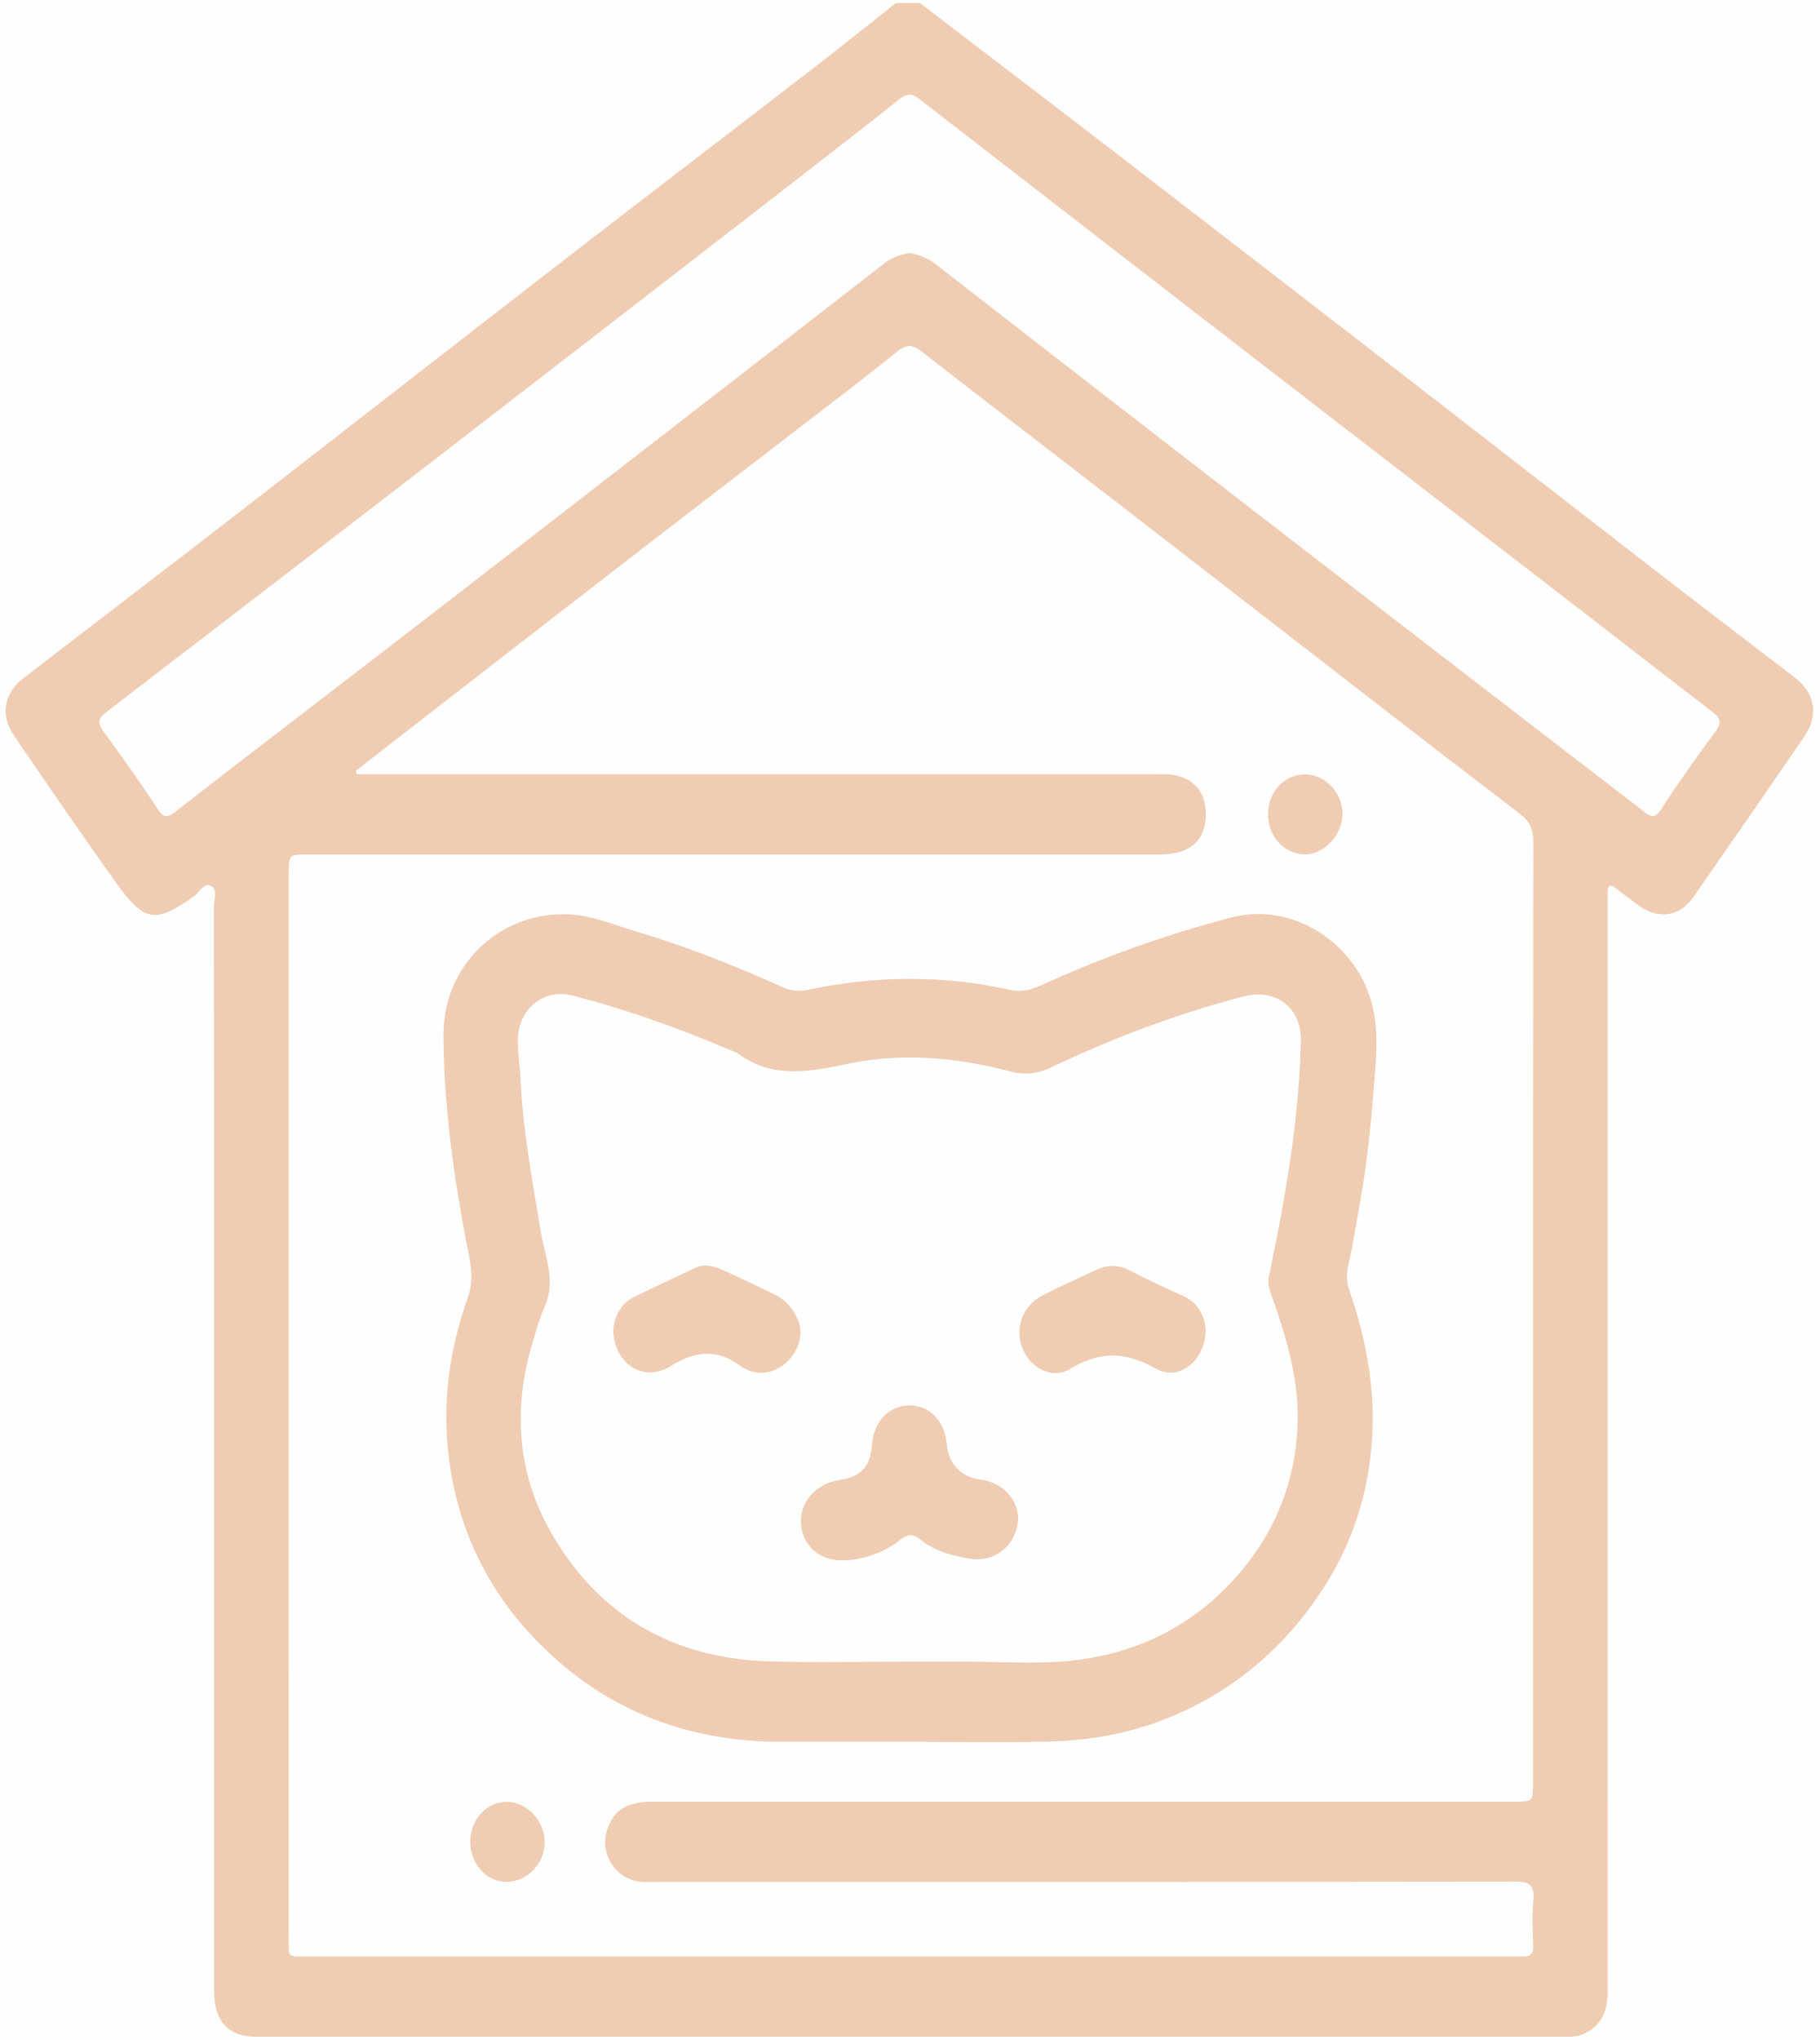
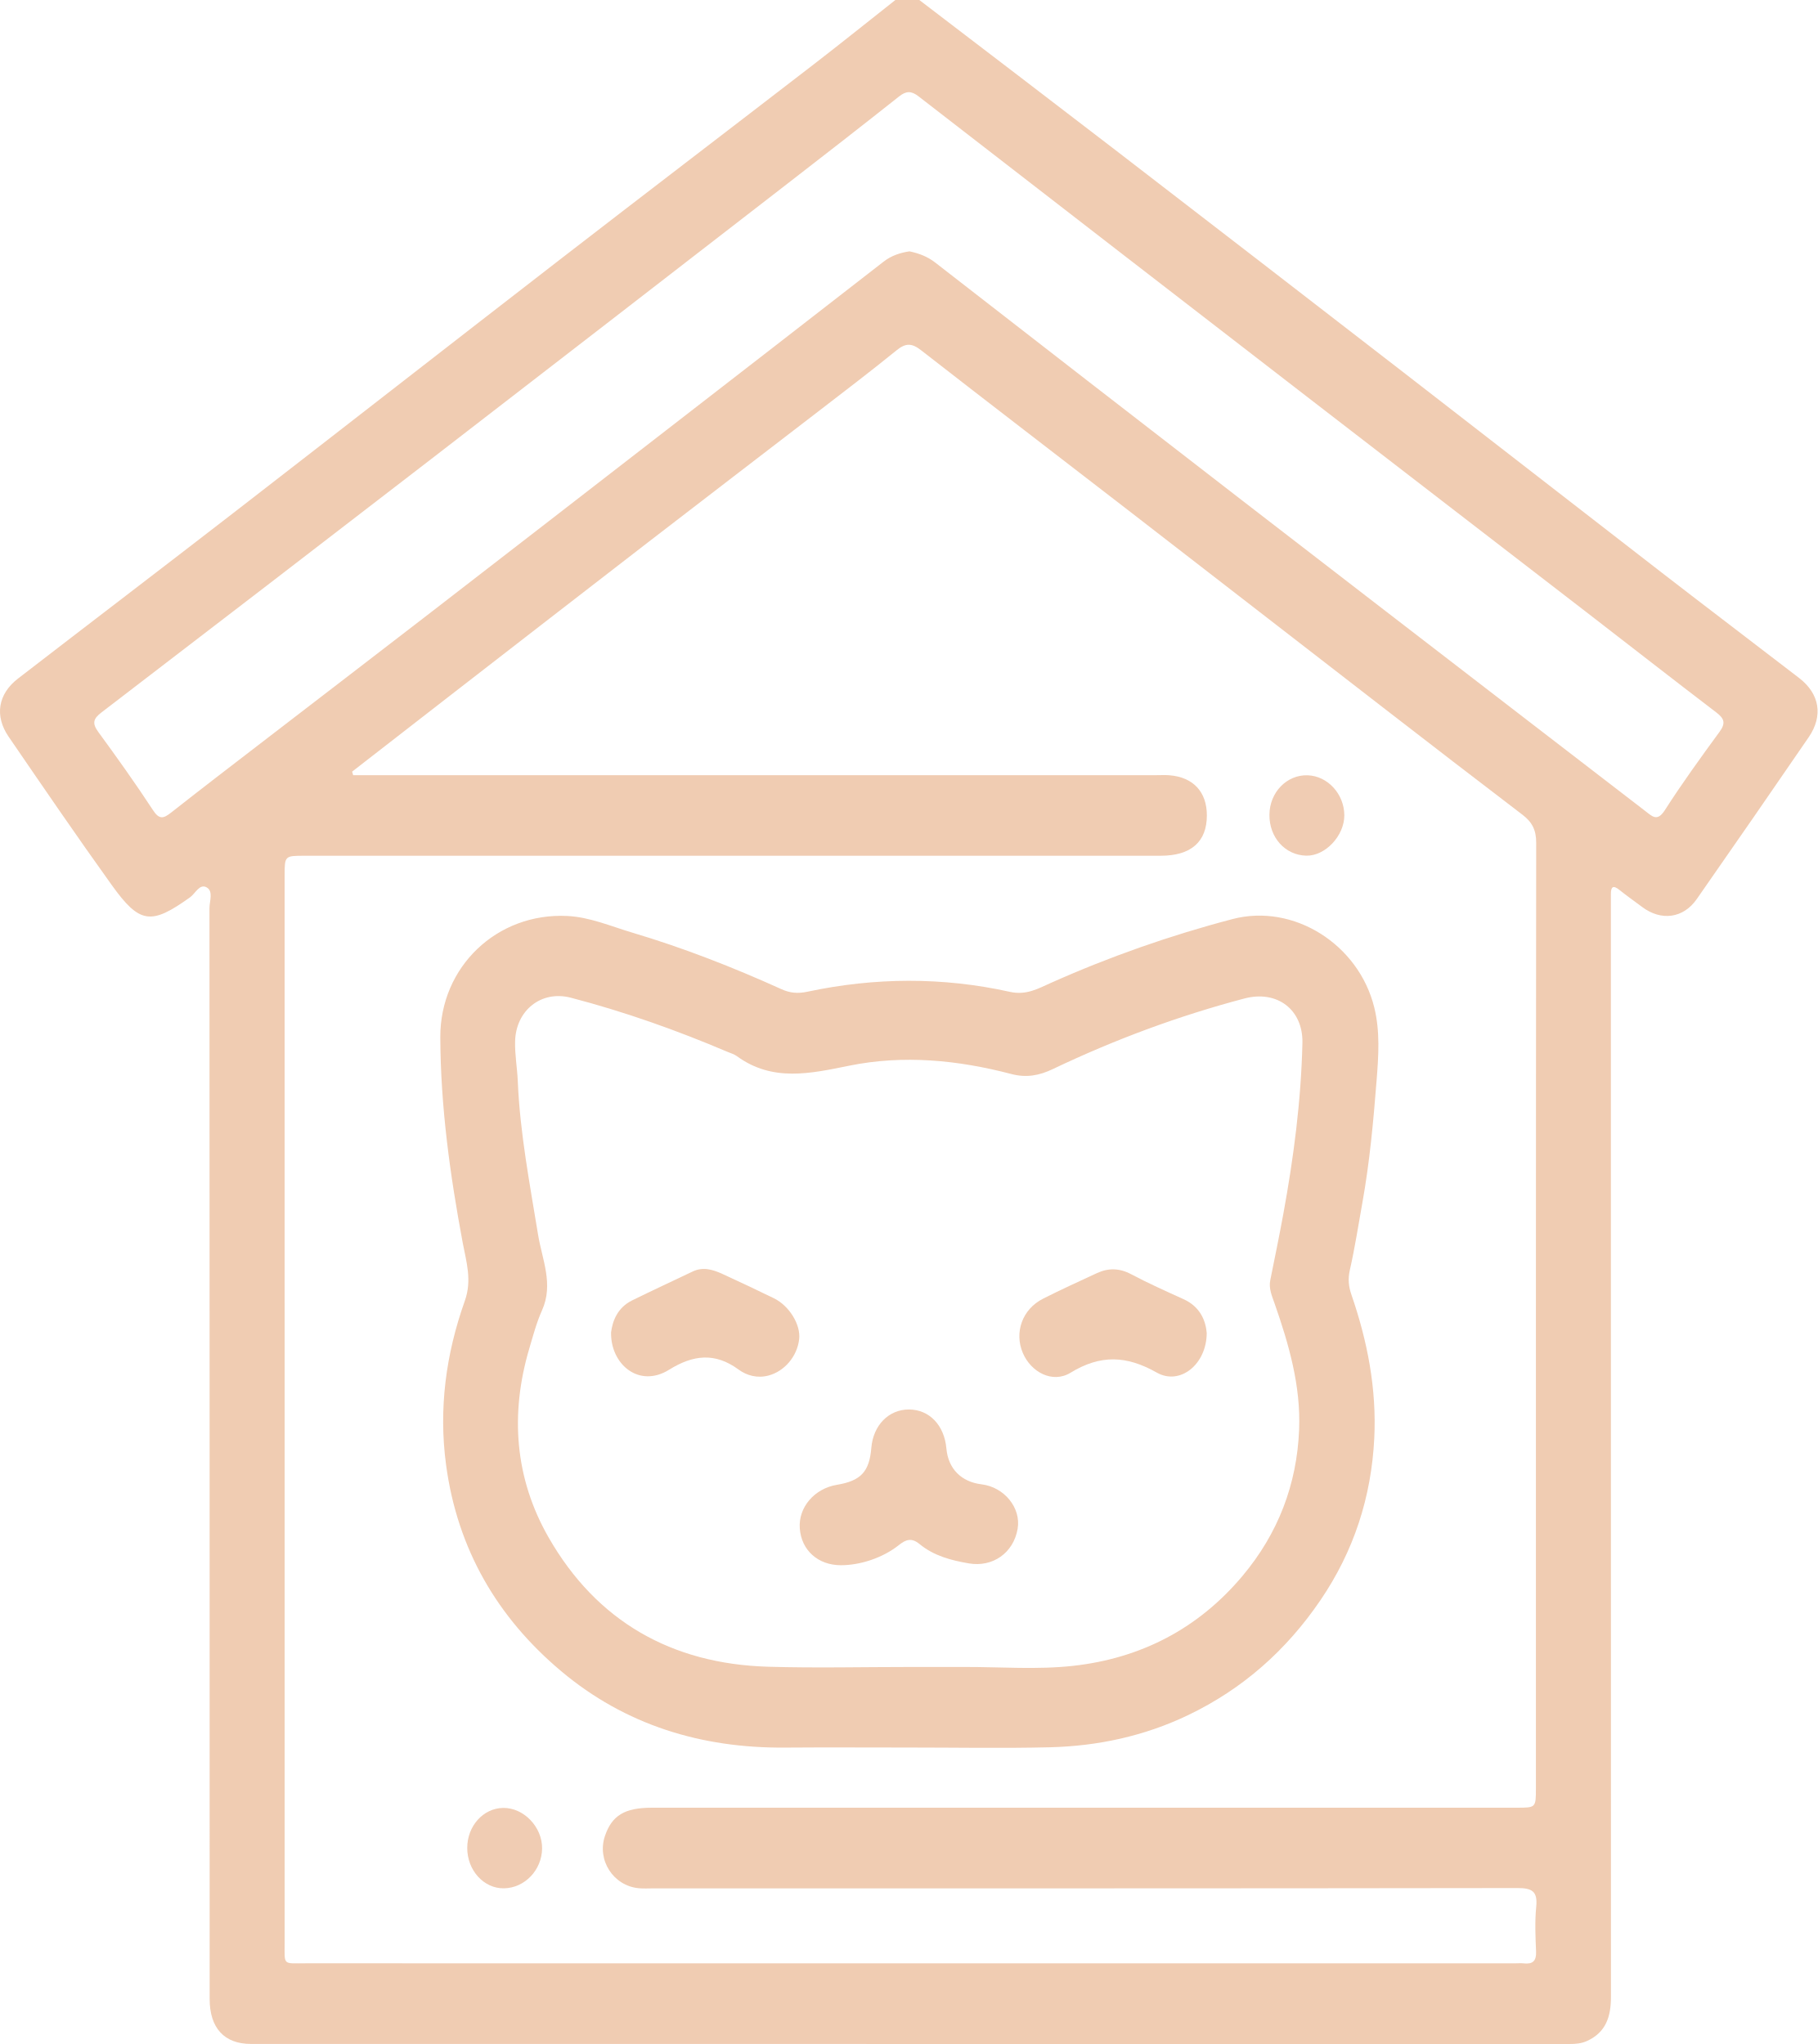
- <svg xmlns="http://www.w3.org/2000/svg" version="1.1" id="Layer_1" x="0px" y="0px" width="611.032px" height="684.998px" viewBox="0 0 611.032 684.998" enable-background="new 0 0 611.032 684.998" xml:space="preserve">
+ <svg xmlns="http://www.w3.org/2000/svg" version="1.1" id="Layer_1" x="0px" y="0px" width="607.114px" height="682.918px" viewBox="-748.112 1 607.114 682.918" enable-background="new -748.112 1 607.114 682.918" xml:space="preserve">
  <g>
    <g>
-       <path fill="#FEFEFE" d="M308.961,1c99.302,0,198.603,0.02,297.905-0.087c3.296-0.004,4.16,0.485,4.159,4.027    c-0.112,225.261-0.114,450.523,0.007,675.784c0.002,3.768-0.971,4.275-4.416,4.273c-200.436-0.094-400.872-0.094-601.308,0    c-3.444,0.002-4.418-0.505-4.416-4.273C1.013,455.63,1.012,230.535,0.897,5.44c-0.002-3.883,1.016-4.533,4.66-4.529    C104.025,1.022,202.494,1,300.962,1c0.311,2.74-1.986,3.671-3.605,4.918c-35.12,27.024-70.229,54.062-105.216,81.258    c-36.695,28.524-73.521,56.879-110.318,85.27c-23.605,18.213-47.162,36.489-70.735,54.742c-9.155,7.089-9.953,12.281-3.426,21.655    c11.517,16.542,22.682,33.327,34.427,49.71c5.708,7.963,11.063,8.893,18.987,3.372c2.188-1.524,4.236-3.26,6.509-4.639    c3.188-1.934,5.036-1.063,5.628,2.561c0.377,2.306,0.186,4.657,0.186,6.988c0.005,119.461,0.004,238.921,0.005,358.382    c0,1.999-0.063,4.001,0.041,5.997c0.313,5.99,4.189,10.215,10.179,11.097c1.985,0.292,3.992,0.187,5.99,0.187    c144.119,0.003,288.238,0.003,432.358,0.001c1.832,0,3.669,0.075,5.495-0.112c5.791-0.592,9.426-3.877,10.637-9.599    c0.592-2.798,0.409-5.642,0.409-8.471c0.007-119.294-0.003-238.588,0.053-357.882c0.002-3.209-1.476-7.554,1.699-9.314    c3.41-1.891,5.782,2.307,8.381,4.055c9.731,6.545,14.122,5.821,21.105-3.921c11.452-15.978,22.366-32.329,33.556-48.488    c6.406-9.251,5.625-14.451-3.14-21.337c-31.829-25.006-63.986-49.59-96.058-74.283c-45.143-34.756-90.026-69.848-135.211-104.548    c-18.762-14.408-37.321-29.081-56.222-43.309C311.171,4.159,308.904,3.542,308.961,1z" />
-       <path fill="#F0CCB2" d="M308.961,1c22.009,16.842,44.057,33.633,66.018,50.537c31.979,24.615,63.916,49.285,95.832,73.981    c28.757,22.252,57.438,44.601,86.198,66.849c15.231,11.782,30.573,23.42,45.832,35.165c6.836,5.262,8.106,12.603,3.193,19.777    c-12.386,18.086-24.867,36.107-37.399,54.091c-4.499,6.456-11.89,7.405-18.253,2.616c-2.52-1.897-5.111-3.703-7.566-5.68    c-2.137-1.721-2.873-1.052-2.857,1.4c0.008,1.333-0.003,2.666-0.003,3.999c0,121.478-0.01,242.956,0.025,364.433    c0.002,6.46-1.573,11.822-8.001,14.744c-1.904,0.865-3.826,1.006-5.835,1.006c-146.806-0.006-293.613,0-440.419-0.017    c-8.944-0.001-13.809-5.34-13.81-15.025c-0.009-121.478-0.001-242.956-0.061-364.433c-0.001-2.376,1.375-5.677-0.957-6.969    c-2.362-1.309-3.748,2.054-5.535,3.331c-13.028,9.303-16.779,8.966-26.19-4.156c-11.712-16.331-23.049-32.933-34.406-49.515    c-4.765-6.957-3.542-14.268,3.118-19.407c23.917-18.457,47.951-36.764,71.842-55.256c36.373-28.153,72.622-56.466,109.002-84.609    c28.244-21.849,56.631-43.513,84.908-65.32c9.184-7.082,18.22-14.356,27.324-21.541C303.629,1,306.295,1,308.961,1z" />
-       <path fill="#FEFEFE" d="M119.51,258.805c10.868-8.442,21.729-16.894,32.606-25.325c22.173-17.186,44.334-34.389,66.54-51.531    c18.923-14.608,37.915-29.126,56.854-43.714c8.682-6.688,17.404-13.33,25.909-20.238c2.967-2.409,5.029-2.389,8.058-0.029    c23.048,17.959,46.248,35.724,69.365,53.595c28.372,21.934,56.698,43.926,85.065,65.866    c15.494,11.983,30.999,23.954,46.577,35.827c3.166,2.413,4.528,5.095,4.523,9.242c-0.119,105.308-0.094,210.616-0.095,315.924    c0,6.543-0.004,6.549-6.388,6.549c-96.31,0.001-192.621-0.001-288.931,0.003c-9.055,0-13.328,2.598-15.641,9.449    c-2.721,8.061,2.774,16.62,11.255,17.447c1.651,0.161,3.33,0.05,4.996,0.05c96.144,0.001,192.287,0.039,288.431-0.108    c4.932-0.008,6.914,1.002,6.385,6.261c-0.497,4.949-0.257,9.993-0.054,14.984c0.128,3.134-1.12,4.247-4.088,3.925    c-0.988-0.107-1.998-0.016-2.997-0.016c-134.634,0-269.269,0.004-403.904-0.01c-7.745-0.001-7.012,0.836-7.013-6.901    c-0.01-118.805-0.007-237.61-0.005-356.415c0-6.719,0.005-6.722,6.707-6.723c95.311-0.001,190.621,0.002,285.932-0.004    c10.126-0.001,15.421-4.669,15.41-13.514c-0.01-7.803-4.535-12.705-12.412-13.37c-1.49-0.126-2.998-0.037-4.497-0.037    c-87.646-0.001-175.291-0.001-262.937-0.001c-1.771,0-3.543,0-5.314,0C119.736,259.596,119.623,259.2,119.51,258.805z" />
-       <path fill="#FEFEFE" d="M305.665,84.977c-3.145,0.472-6.039,1.425-8.646,3.453c-24.11,18.758-48.263,37.462-72.413,56.169    c-26.379,20.434-52.753,40.876-79.159,61.274c-17.735,13.699-35.528,27.323-53.285,40.993    c-11.049,8.506-22.129,16.973-33.085,25.598c-2.58,2.031-3.961,2.465-6.093-0.791c-5.821-8.892-11.998-17.558-18.277-26.136    c-2.092-2.858-1.678-4.397,1.023-6.467c36.764-28.168,73.488-56.39,110.16-84.678c39.709-30.63,79.363-61.33,119.021-92.025    c12.477-9.658,24.932-19.345,37.296-29.147c2.397-1.901,4.095-1.888,6.515-0.012c43.972,34.087,87.993,68.11,132.027,102.117    c30.349,23.439,60.74,46.823,91.098,70.25c14.458,11.157,28.842,22.413,43.362,33.489c2.702,2.061,3.117,3.61,1.022,6.473    c-6.278,8.578-12.519,17.206-18.25,26.151c-2.531,3.951-4.225,2.063-6.467,0.337c-13.023-10.026-26.052-20.043-39.07-30.075    c-31.818-24.521-63.655-49.017-95.439-73.583c-34.283-26.498-68.531-53.043-102.734-79.645    C311.659,86.688,308.826,85.644,305.665,84.977z" />
-       <path fill="#F0CCB2" d="M305.526,584.867c-13.83,0.001-27.66-0.088-41.489,0.019c-27.901,0.216-53.277-7.53-74.699-25.528    c-21.341-17.93-34.65-40.784-38.44-68.836c-2.55-18.875-0.052-37.178,6.244-54.875c2.48-6.97,0.483-13.107-0.699-19.435    c-4.243-22.706-7.397-45.52-7.485-68.645c-0.09-23.54,18.942-41.687,42.43-40.531c7.509,0.37,14.521,3.427,21.658,5.552    c17.069,5.084,33.643,11.562,49.864,18.907c2.888,1.308,5.492,1.52,8.629,0.852c22.552-4.806,45.203-4.959,67.708,0.043    c5.455,1.213,9.417-1.103,13.688-3.008c19.633-8.76,39.854-15.863,60.624-21.308c20.4-5.348,42.134,8.414,47.354,29.487    c1.999,8.069,1.427,16.286,0.794,24.355c-1.075,13.699-2.326,27.413-4.763,40.969c-1.349,7.5-2.499,15.047-4.186,22.471    c-0.672,2.957-0.407,5.488,0.534,8.213c5.359,15.52,8.443,31.435,7.633,47.921c-0.966,19.675-6.818,37.725-17.95,54.107    c-11.386,16.755-25.964,29.684-44.241,38.446c-14.615,7.006-30.141,10.344-46.221,10.739    C336.858,585.166,321.189,584.866,305.526,584.867z" />
-       <path fill="#F0CCB3" d="M157.954,618.383c0.02-7.32,5.354-13.25,12.003-13.343c6.885-0.097,13.104,6.407,13.005,13.599    c-0.1,7.197-5.848,13.172-12.763,13.265C163.476,631.994,157.934,625.874,157.954,618.383z" />
-       <path fill="#F0CCB3" d="M425.903,273.195c0.068-7.489,5.824-13.409,12.798-13.164c6.66,0.234,12.18,6.261,12.219,13.342    c0.038,6.854-6.38,13.671-12.723,13.514C431.138,286.712,425.833,280.804,425.903,273.195z" />
-       <path fill="#FEFEFE" d="M305.883,557.951c-15.825-0.002-31.661,0.386-47.472-0.083c-32.222-0.956-57.236-15.194-73.269-43.179    c-11.31-19.742-12.947-41.226-6.456-63.152c1.271-4.294,2.423-8.678,4.249-12.742c3.936-8.755,0.027-16.982-1.33-25.323    c-2.767-17.009-6.039-33.928-6.764-51.218c-0.187-4.456-1.021-8.895-0.896-13.398c0.285-10.288,8.743-17.09,18.634-14.508    c17.874,4.666,35.254,10.831,52.253,18.062c1.071,0.456,2.252,0.778,3.171,1.45c11.89,8.685,24.533,5.838,37.533,3.199    c18.174-3.689,36.337-1.896,54.165,2.782c5.05,1.325,9.319,0.51,13.867-1.659c20.6-9.824,41.919-17.761,63.998-23.582    c10.892-2.872,19.611,3.709,19.357,14.877c-0.439,19.264-2.936,38.329-6.407,57.266c-1.344,7.333-2.848,14.636-4.326,21.944    c-0.565,2.792,0.535,5.239,1.41,7.739c4.795,13.696,8.818,27.621,8.219,42.276c-0.748,18.302-7.032,34.657-18.869,48.783    c-14.818,17.685-34.026,27.581-56.628,30.088c-12.016,1.333-24.292,0.338-36.451,0.377    C317.876,557.97,311.879,557.953,305.883,557.951z" />
-       <path fill="#F0CCB2" d="M282.708,523.954c-7.614-0.02-13.163-5.026-13.679-12.342c-0.493-6.991,4.877-13.277,12.41-14.527    c8.001-1.328,10.834-4.37,11.491-12.34c0.625-7.583,5.839-12.875,12.633-12.824c6.768,0.051,11.749,5.266,12.439,13.022    c0.6,6.746,4.927,11.155,11.765,11.988c7.595,0.925,13.237,7.895,12.032,14.863c-1.406,8.129-8.374,12.893-16.276,11.552    c-5.997-1.017-11.742-2.553-16.48-6.459c-2.66-2.193-4.546-1.558-6.924,0.342C296.794,521.485,289.229,523.971,282.708,523.954z" />
-       <path fill="#F0CCB2" d="M205.996,446.161c0.499-3.907,2.201-8.296,7.011-10.673c6.697-3.309,13.488-6.426,20.224-9.656    c3.533-1.694,6.838-0.627,10.051,0.844c5.735,2.626,11.439,5.322,17.107,8.088c5.154,2.515,8.986,8.832,8.438,13.65    c-0.659,5.793-4.911,10.764-10.278,12.174c-3.681,0.967-7.207,0.013-9.962-2.009c-7.906-5.802-15.207-4.913-23.204,0.061    C215.312,464.906,205.799,456.804,205.996,446.161z" />
-       <path fill="#F0CCB2" d="M404.961,446.367c-0.048,10.561-8.989,17.583-16.655,13.243c-10.142-5.742-18.817-6.088-28.854,0.041    c-5.988,3.656-13.181-0.175-15.92-6.617c-2.93-6.893-0.154-14.632,6.745-18.123c5.922-2.996,11.964-5.758,17.99-8.543    c3.834-1.772,7.534-1.715,11.434,0.351c5.713,3.027,11.631,5.679,17.525,8.352C402.812,437.603,404.619,442.286,404.961,446.367z" />
+       <path fill="#F0CCB2" d="M-147.159,227.532c-15.259-11.745-30.601-23.383-45.832-35.165c-28.76-22.248-57.441-44.597-86.198-66.849    c-31.916-24.696-63.853-49.366-95.832-73.981C-396.982,34.633-419.03,17.842-441.039,1c-2.666,0-5.332,0-8,0.001    c-9.104,7.185-18.14,14.459-27.324,21.541c-28.277,21.807-56.664,43.471-84.908,65.32c-36.38,28.143-72.629,56.456-109.002,84.609    c-23.891,18.492-47.925,36.799-71.842,55.256c-6.66,5.139-7.883,12.45-3.118,19.407c11.357,16.582,22.694,33.184,34.406,49.515    c9.411,13.122,13.162,13.459,26.19,4.156c1.787-1.277,3.173-4.64,5.535-3.331c2.332,1.292,0.956,4.593,0.957,6.969    c0.06,121.477,0.052,242.955,0.061,364.433c0.001,9.685,4.866,15.024,13.81,15.025c146.806,0.017,293.613,0.011,440.419,0.017    c2.009,0,3.931-0.141,5.835-1.006c6.428-2.922,8.003-8.284,8.001-14.744c-0.035-121.477-0.025-242.955-0.025-364.433    c0-1.333,0.011-2.666,0.003-3.999c-0.016-2.452,0.72-3.121,2.857-1.4c2.455,1.977,5.046,3.783,7.566,5.68    c6.363,4.789,13.754,3.84,18.253-2.616c12.532-17.984,25.013-36.005,37.399-54.091    C-139.053,240.135-140.323,232.794-147.159,227.532z M-234.981,638.073c-0.497,4.949-0.257,9.993-0.054,14.984    c0.128,3.134-1.12,4.247-4.088,3.925c-0.988-0.107-1.998-0.016-2.997-0.016c-134.634,0-269.269,0.004-403.904-0.01    c-7.745-0.001-7.012,0.836-7.013-6.901c-0.01-118.805-0.007-237.61-0.005-356.415c0-6.719,0.005-6.722,6.707-6.723    c95.311-0.001,190.621,0.002,285.932-0.004c10.126-0.001,15.421-4.669,15.41-13.514c-0.01-7.803-4.535-12.705-12.412-13.37    c-1.49-0.126-2.998-0.037-4.497-0.037c-87.646-0.001-175.291-0.001-262.937-0.001c-1.771,0-3.543,0-5.314,0    c-0.111-0.395-0.224-0.791-0.337-1.186c10.868-8.442,21.729-16.894,32.606-25.325c22.173-17.186,44.334-34.389,66.54-51.531    c18.923-14.608,37.915-29.126,56.854-43.714c8.682-6.688,17.404-13.33,25.909-20.238c2.967-2.409,5.029-2.389,8.058-0.029    c23.048,17.959,46.248,35.724,69.365,53.595c28.372,21.934,56.698,43.926,85.065,65.866    c15.494,11.983,30.999,23.954,46.577,35.827c3.166,2.413,4.528,5.095,4.523,9.242c-0.119,105.308-0.094,210.616-0.095,315.924    c0,6.543-0.004,6.549-6.388,6.549c-96.31,0.001-192.621-0.001-288.931,0.003c-9.055,0-13.328,2.598-15.641,9.449    c-2.721,8.061,2.774,16.62,11.255,17.447c1.651,0.161,3.33,0.05,4.996,0.05c96.144,0.001,192.287,0.039,288.431-0.108    C-236.434,631.804-234.452,632.814-234.981,638.073z M-173.769,245.537c-6.278,8.578-12.519,17.206-18.25,26.151    c-2.531,3.951-4.225,2.063-6.467,0.337c-13.023-10.026-26.052-20.043-39.07-30.075c-31.818-24.521-63.655-49.017-95.439-73.583    c-34.283-26.498-68.531-53.043-102.734-79.645c-2.612-2.034-5.445-3.078-8.606-3.745c-3.145,0.472-6.039,1.425-8.646,3.453    c-24.11,18.758-48.263,37.462-72.413,56.169c-26.379,20.434-52.753,40.876-79.159,61.274    c-17.735,13.699-35.528,27.323-53.285,40.993c-11.049,8.506-22.129,16.973-33.085,25.598c-2.58,2.031-3.961,2.465-6.093-0.791    c-5.821-8.892-11.998-17.558-18.277-26.136c-2.092-2.858-1.678-4.397,1.023-6.467c36.764-28.168,73.488-56.39,110.16-84.678    c39.709-30.63,79.363-61.33,119.021-92.025c12.477-9.658,24.932-19.345,37.296-29.147c2.397-1.901,4.095-1.888,6.515-0.012    c43.972,34.087,87.993,68.11,132.027,102.117c30.349,23.439,60.74,46.823,91.098,70.25c14.458,11.157,28.842,22.413,43.362,33.489    C-172.089,241.125-171.674,242.674-173.769,245.537z" />
+       <path fill="#F0CCB3" d="M-592.046,618.383c0.02-7.32,5.354-13.25,12.003-13.343c6.885-0.097,13.104,6.407,13.005,13.599    c-0.1,7.197-5.848,13.172-12.763,13.265C-586.524,631.994-592.066,625.874-592.046,618.383z" />
+       <path fill="#F0CCB3" d="M-324.097,273.195c0.068-7.489,5.824-13.409,12.798-13.164c6.66,0.234,12.18,6.261,12.219,13.342    c0.038,6.854-6.38,13.671-12.723,13.514C-318.862,286.712-324.167,280.804-324.097,273.195z" />
+       <path fill="#F0CCB2" d="M-293.056,402.885c2.437-13.556,3.688-27.27,4.763-40.969c0.633-8.069,1.205-16.286-0.794-24.355    c-5.22-21.073-26.954-34.835-47.354-29.487c-20.77,5.445-40.991,12.548-60.624,21.308c-4.271,1.905-8.233,4.221-13.688,3.008    c-22.505-5.002-45.156-4.849-67.708-0.043c-3.137,0.668-5.741,0.456-8.629-0.852c-16.221-7.345-32.795-13.823-49.864-18.907    c-7.137-2.125-14.149-5.182-21.658-5.552c-23.488-1.156-42.52,16.991-42.43,40.531c0.088,23.125,3.242,45.939,7.485,68.645    c1.182,6.328,3.179,12.465,0.699,19.435c-6.296,17.697-8.794,36-6.244,54.875c3.79,28.052,17.099,50.906,38.44,68.836    c21.422,17.998,46.798,25.744,74.699,25.528c13.829-0.107,27.659-0.018,41.489-0.019c15.663-0.001,31.332,0.299,46.987-0.085    c16.08-0.395,31.606-3.733,46.221-10.739c18.277-8.762,32.855-21.691,44.241-38.446c11.132-16.382,16.984-34.432,17.95-54.107    c0.81-16.486-2.274-32.401-7.633-47.921c-0.941-2.725-1.206-5.256-0.534-8.213C-295.555,417.932-294.405,410.385-293.056,402.885z     M-322.4,436.426c4.795,13.696,8.818,27.621,8.219,42.276c-0.748,18.302-7.032,34.657-18.869,48.783    c-14.818,17.685-34.026,27.581-56.628,30.088c-12.016,1.333-24.292,0.338-36.451,0.377c-5.995,0.02-11.992,0.003-17.988,0.001    c-15.825-0.002-31.661,0.386-47.472-0.083c-32.222-0.956-57.236-15.194-73.269-43.179c-11.31-19.742-12.947-41.226-6.456-63.152    c1.271-4.294,2.423-8.678,4.249-12.742c3.936-8.755,0.027-16.982-1.33-25.323c-2.767-17.009-6.039-33.928-6.764-51.218    c-0.187-4.456-1.021-8.895-0.896-13.398c0.285-10.288,8.743-17.09,18.634-14.508c17.874,4.666,35.254,10.831,52.253,18.062    c1.071,0.456,2.252,0.778,3.171,1.45c11.89,8.685,24.533,5.838,37.533,3.199c18.174-3.689,36.337-1.896,54.165,2.782    c5.05,1.325,9.319,0.51,13.867-1.659c20.6-9.824,41.919-17.761,63.998-23.582c10.892-2.872,19.611,3.709,19.357,14.877    c-0.439,19.264-2.936,38.329-6.407,57.266c-1.344,7.333-2.848,14.636-4.326,21.944    C-324.375,431.479-323.275,433.926-322.4,436.426z" />
+       <path fill="#F0CCB2" d="M-467.292,523.954c-7.614-0.02-13.163-5.026-13.679-12.342c-0.493-6.991,4.877-13.277,12.41-14.527    c8.001-1.328,10.834-4.37,11.491-12.34c0.625-7.583,5.839-12.875,12.633-12.824c6.768,0.051,11.749,5.266,12.439,13.022    c0.6,6.746,4.927,11.155,11.765,11.988c7.595,0.925,13.237,7.895,12.032,14.863c-1.406,8.129-8.374,12.893-16.276,11.552    c-5.997-1.017-11.742-2.553-16.48-6.459c-2.66-2.193-4.546-1.558-6.924,0.342C-453.206,521.485-460.771,523.971-467.292,523.954z" />
+       <path fill="#F0CCB2" d="M-544.004,446.161c0.499-3.907,2.201-8.296,7.011-10.673c6.697-3.309,13.488-6.426,20.224-9.656    c3.533-1.694,6.838-0.627,10.051,0.844c5.735,2.626,11.439,5.322,17.107,8.088c5.154,2.515,8.986,8.832,8.438,13.65    c-0.659,5.793-4.911,10.764-10.278,12.174c-3.681,0.967-7.207,0.013-9.962-2.009c-7.906-5.802-15.207-4.913-23.204,0.061    C-534.688,464.906-544.201,456.804-544.004,446.161z" />
+       <path fill="#F0CCB2" d="M-345.039,446.367c-0.048,10.561-8.989,17.583-16.655,13.243c-10.142-5.742-18.817-6.088-28.854,0.041    c-5.988,3.656-13.181-0.175-15.92-6.617c-2.93-6.893-0.154-14.632,6.745-18.123c5.922-2.996,11.964-5.758,17.99-8.543    c3.834-1.772,7.534-1.715,11.434,0.351c5.713,3.027,11.631,5.679,17.525,8.352C-347.188,437.603-345.381,442.286-345.039,446.367z    " />
    </g>
  </g>
</svg>
